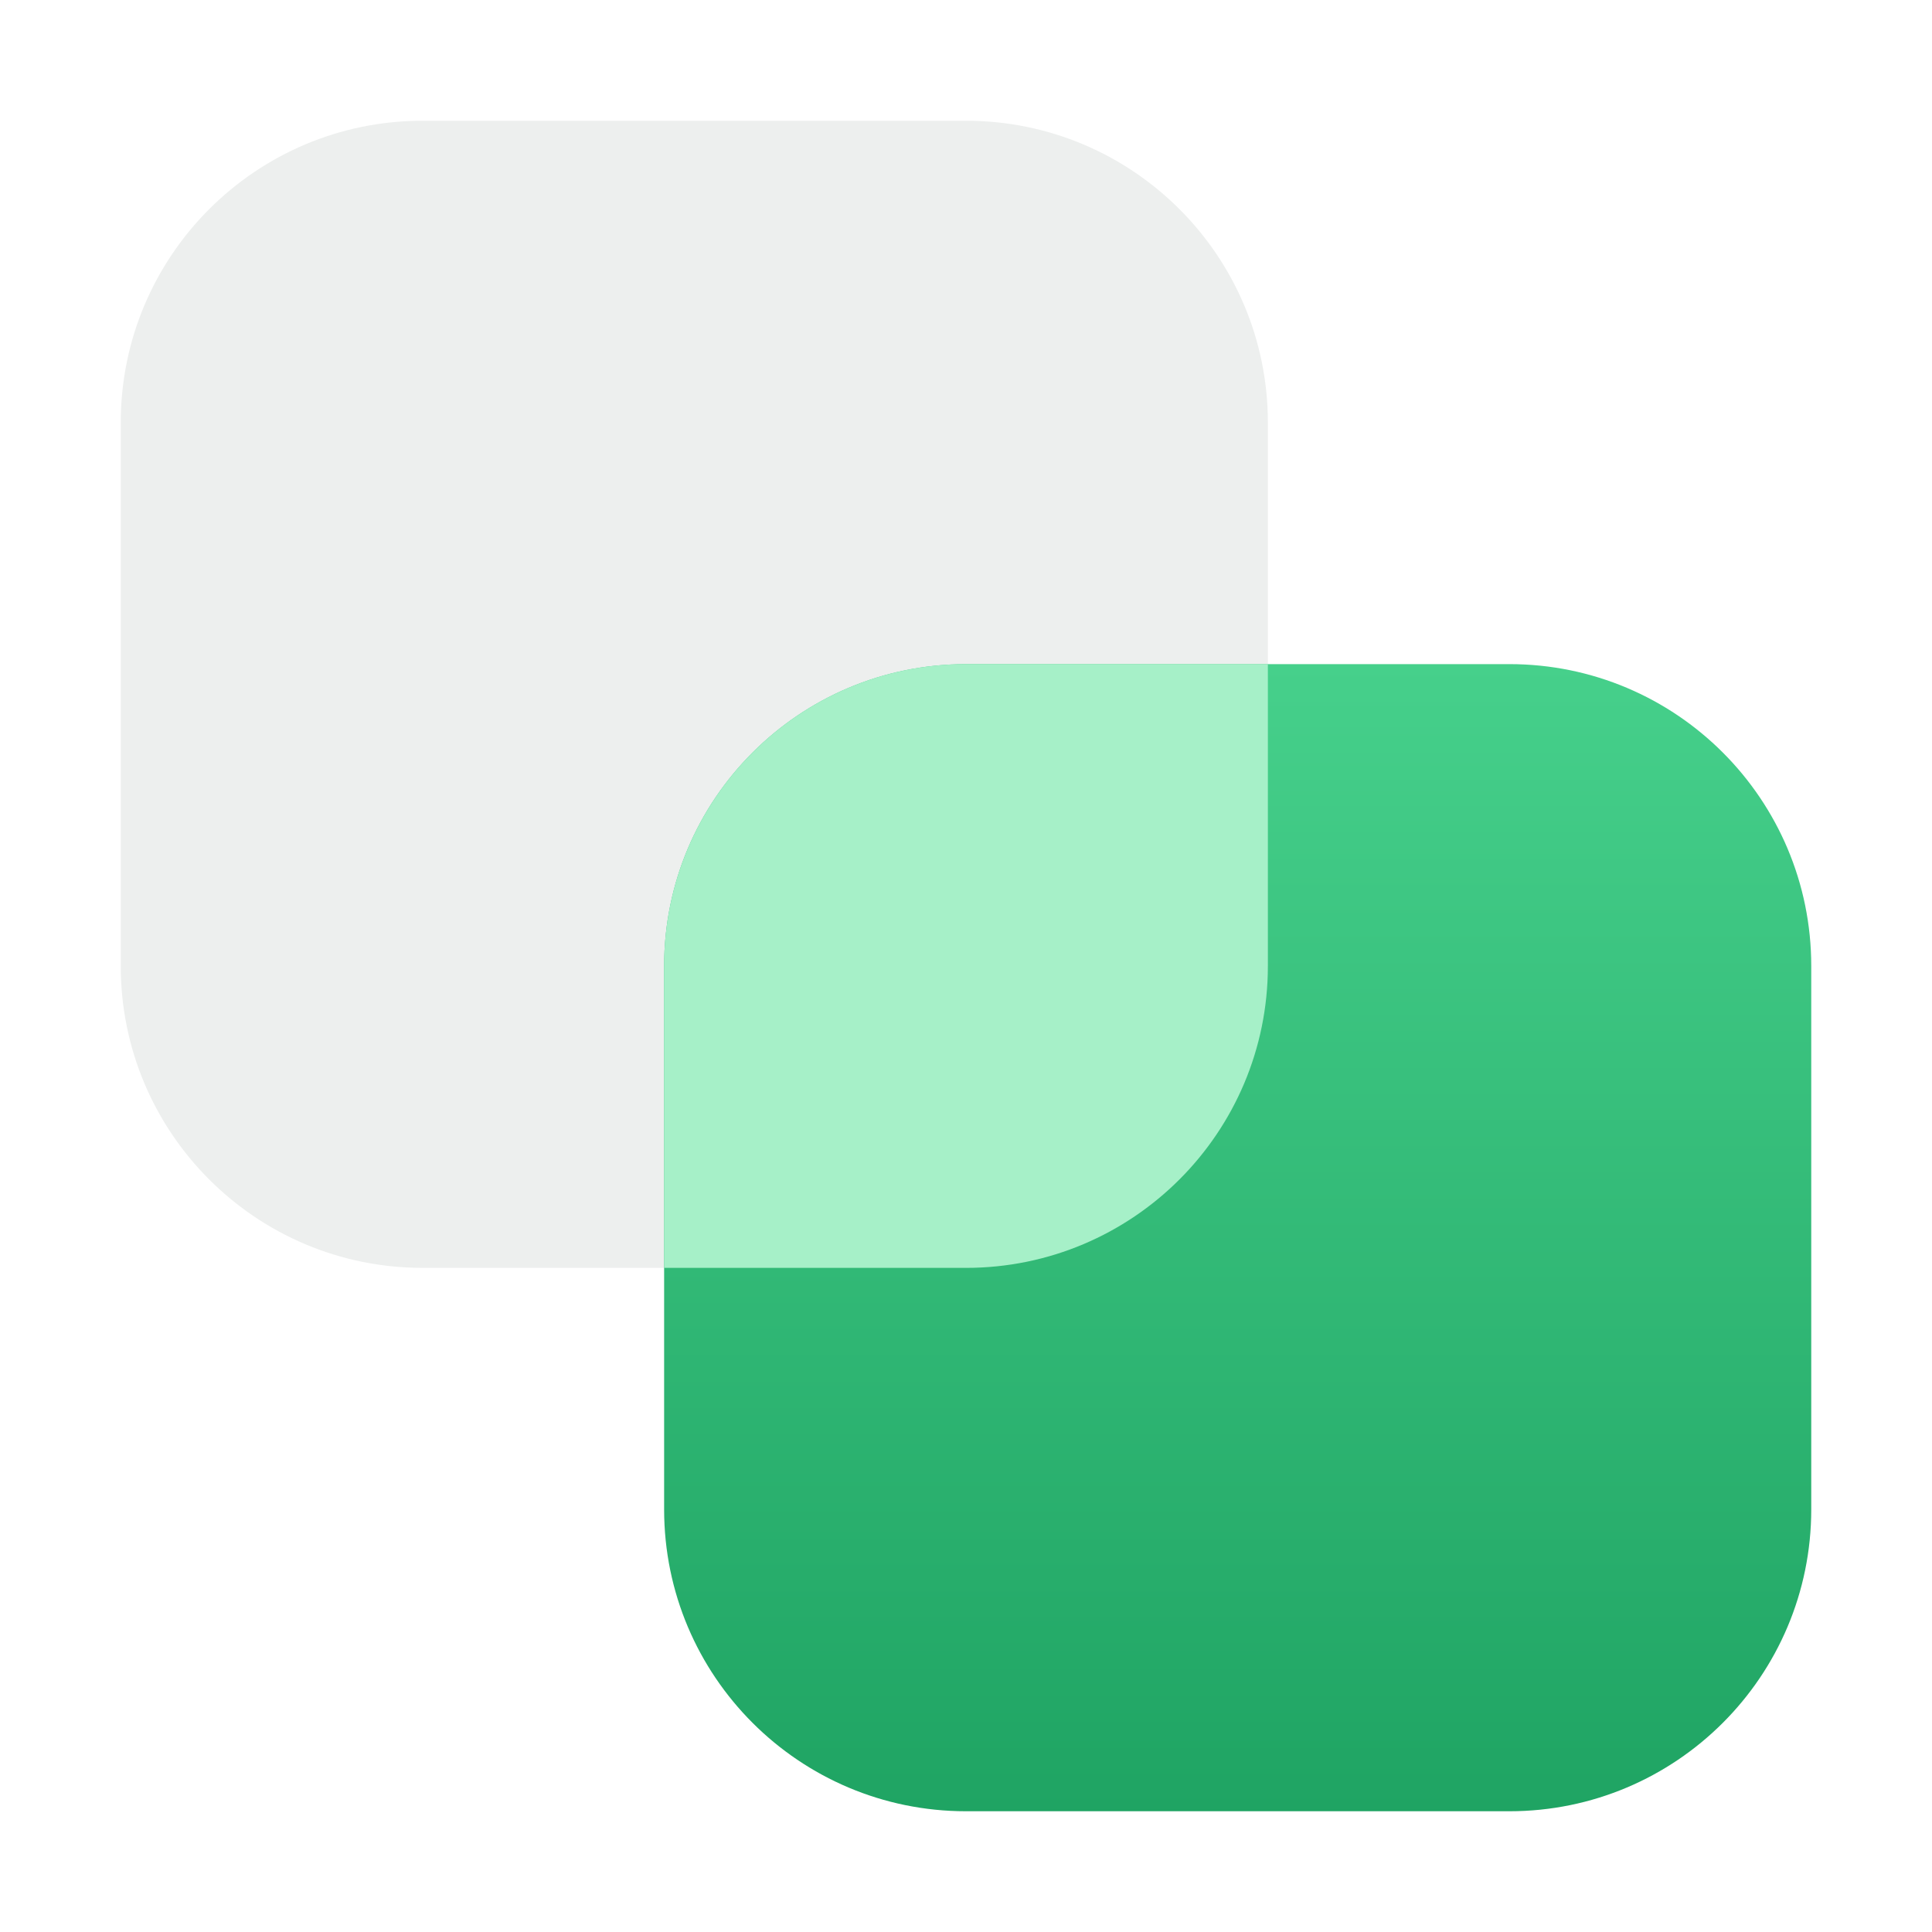
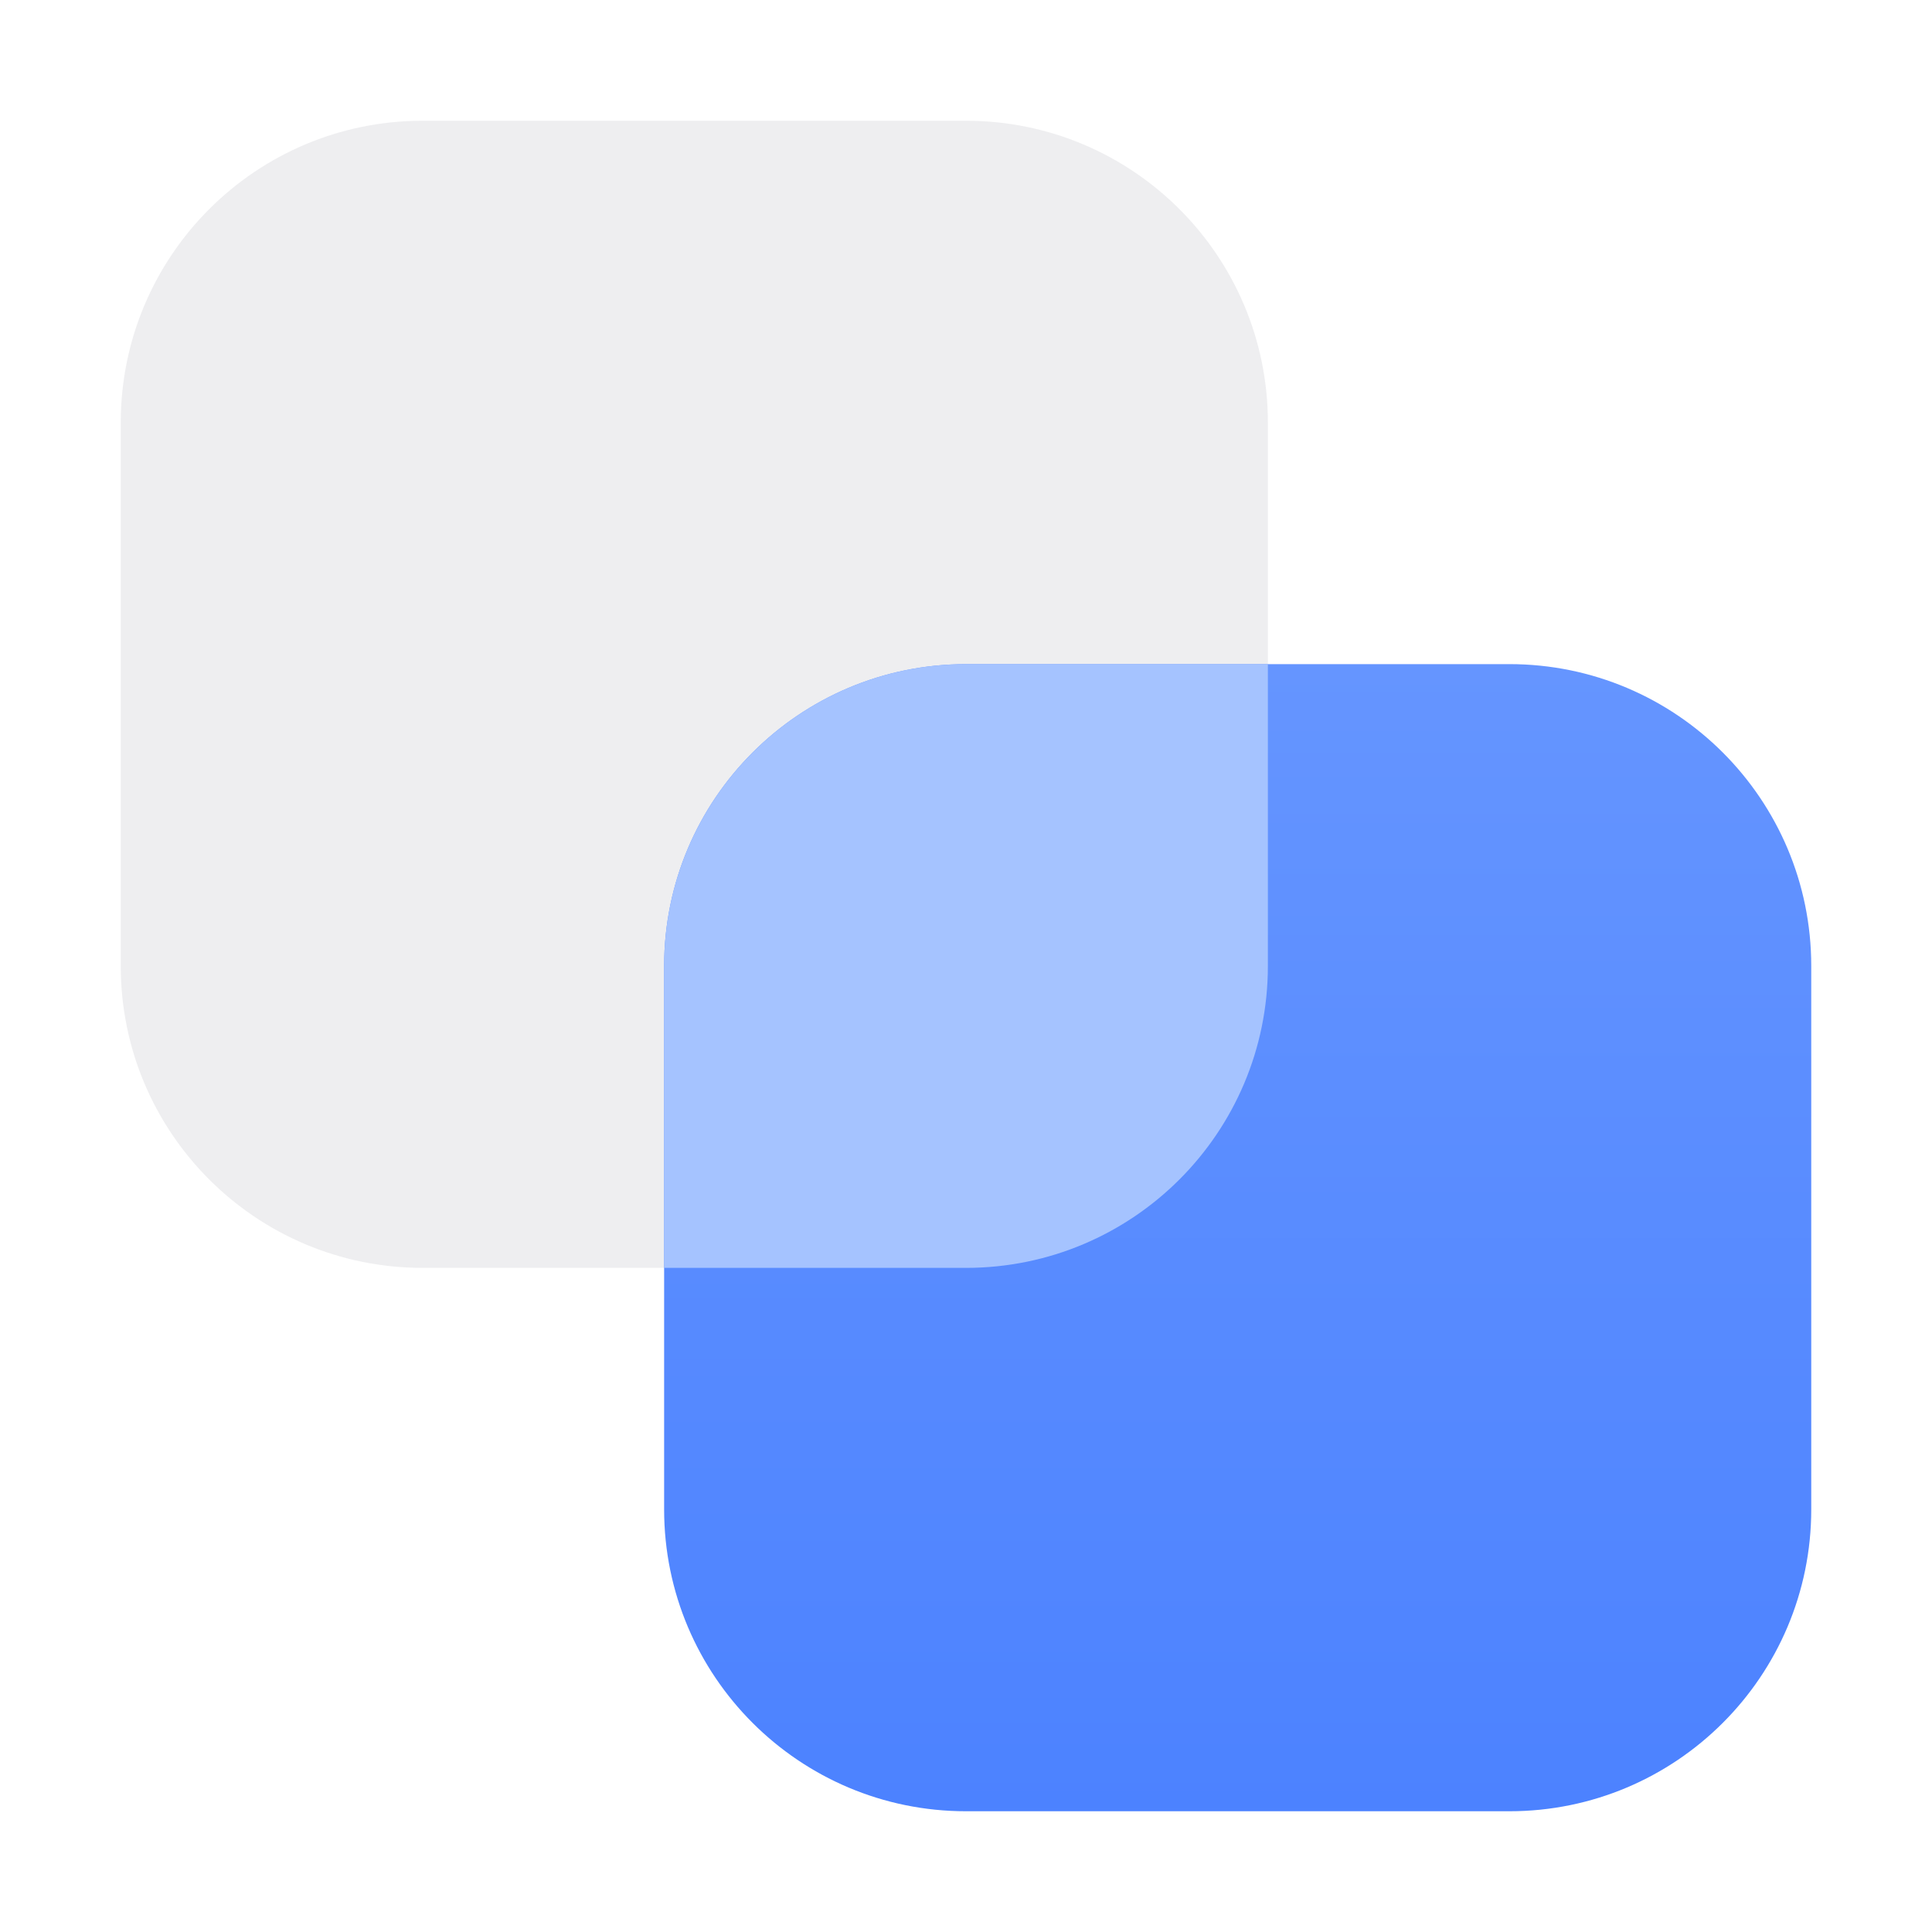
<svg xmlns="http://www.w3.org/2000/svg" width="320" height="320" viewBox="0 0 32 32">
  <defs>
    <clipPath id="source">
      <rect x="2" y="2" width="19" height="19" rx="5" />
    </clipPath>
-     <linearGradient id="green" x1="0" y1="0" x2="0" y2="1">
-       <stop offset="0" stop-color="#46d08b" />
-       <stop offset="1" stop-color="#1fa463" />
+     <linearGradient id="brand" x1="0" y1="0" x2="0" y2="1">
+       <stop offset="0" stop-color="#6595ff" />
+       <stop offset="1" stop-color="#4c82ff" />
    </linearGradient>
  </defs>
-   <rect x="2" y="2" width="19" height="19" rx="5" fill="#edefee" />
-   <rect x="11" y="11" width="19" height="19" rx="5" fill="url(#green)" />
-   <rect x="11" y="11" width="19" height="19" rx="5" fill="#a6f0c8" clip-path="url(#source)" />
+   <rect x="2" y="2" width="19" height="19" rx="5" fill="#eeeef0" />
+   <rect x="11" y="11" width="19" height="19" rx="5" fill="url(#brand)" />
+   <rect x="11" y="11" width="19" height="19" rx="5" fill="#a5c3ff" clip-path="url(#source)" />
</svg>
